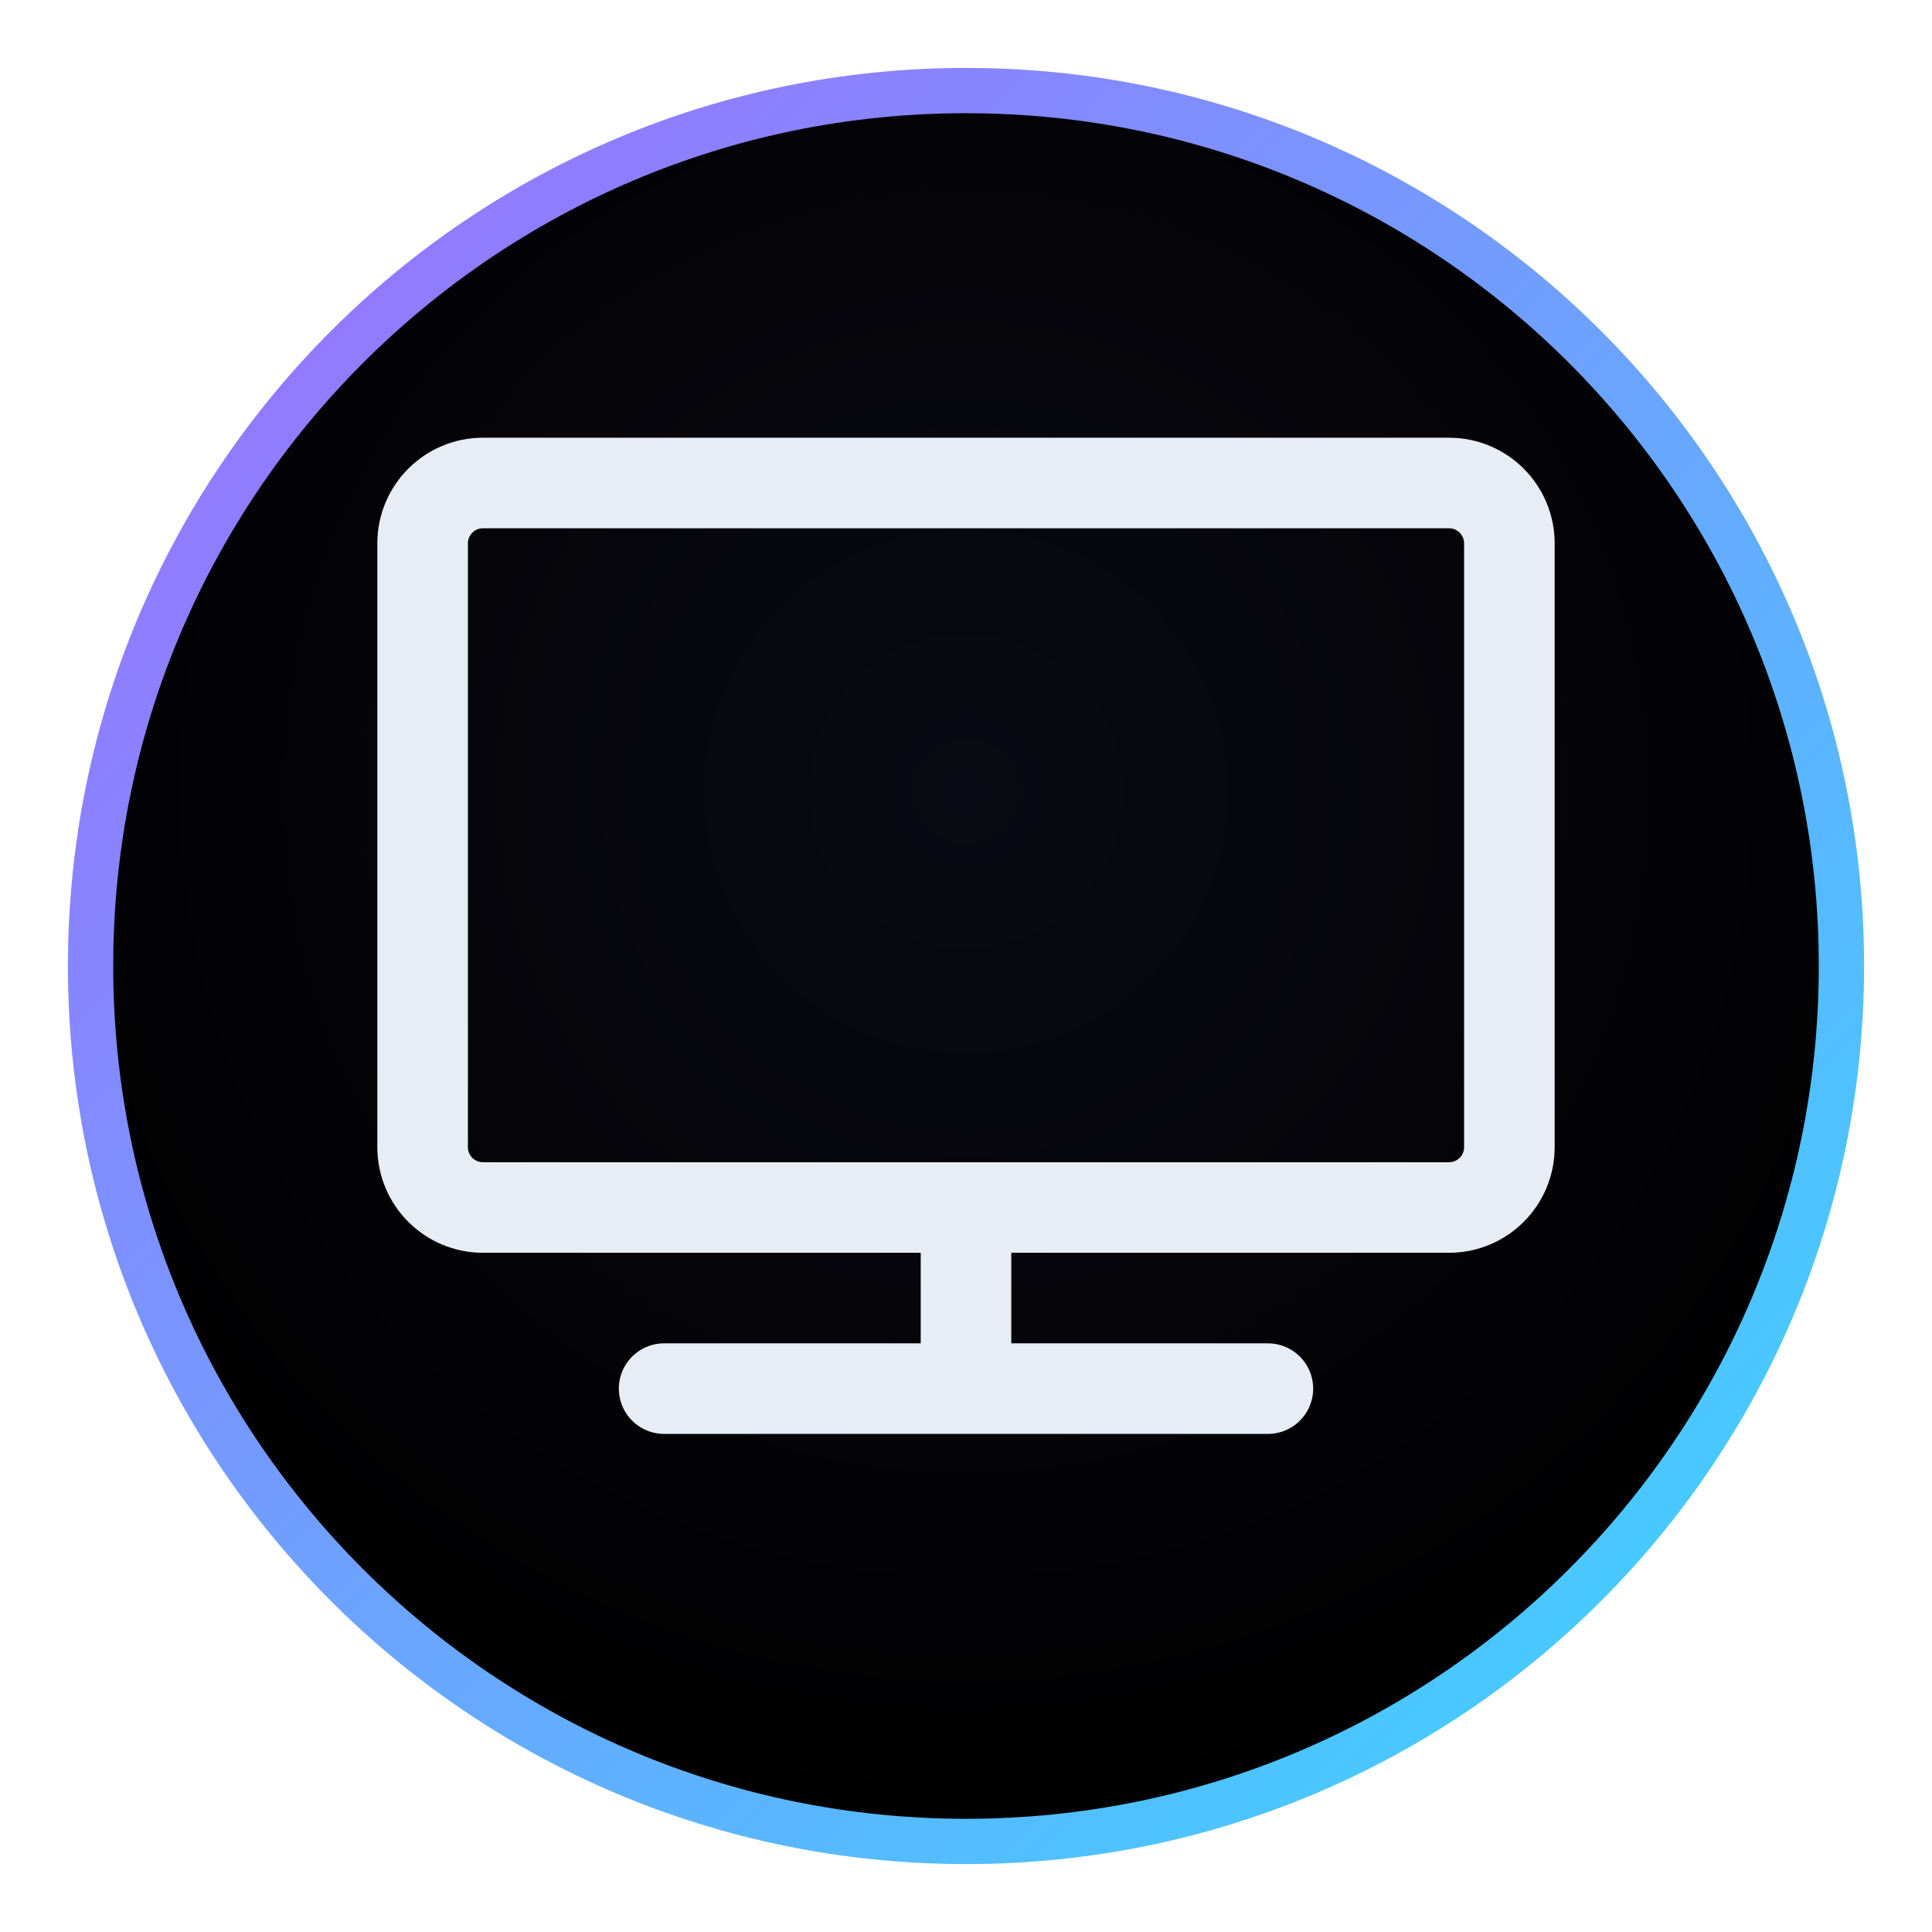
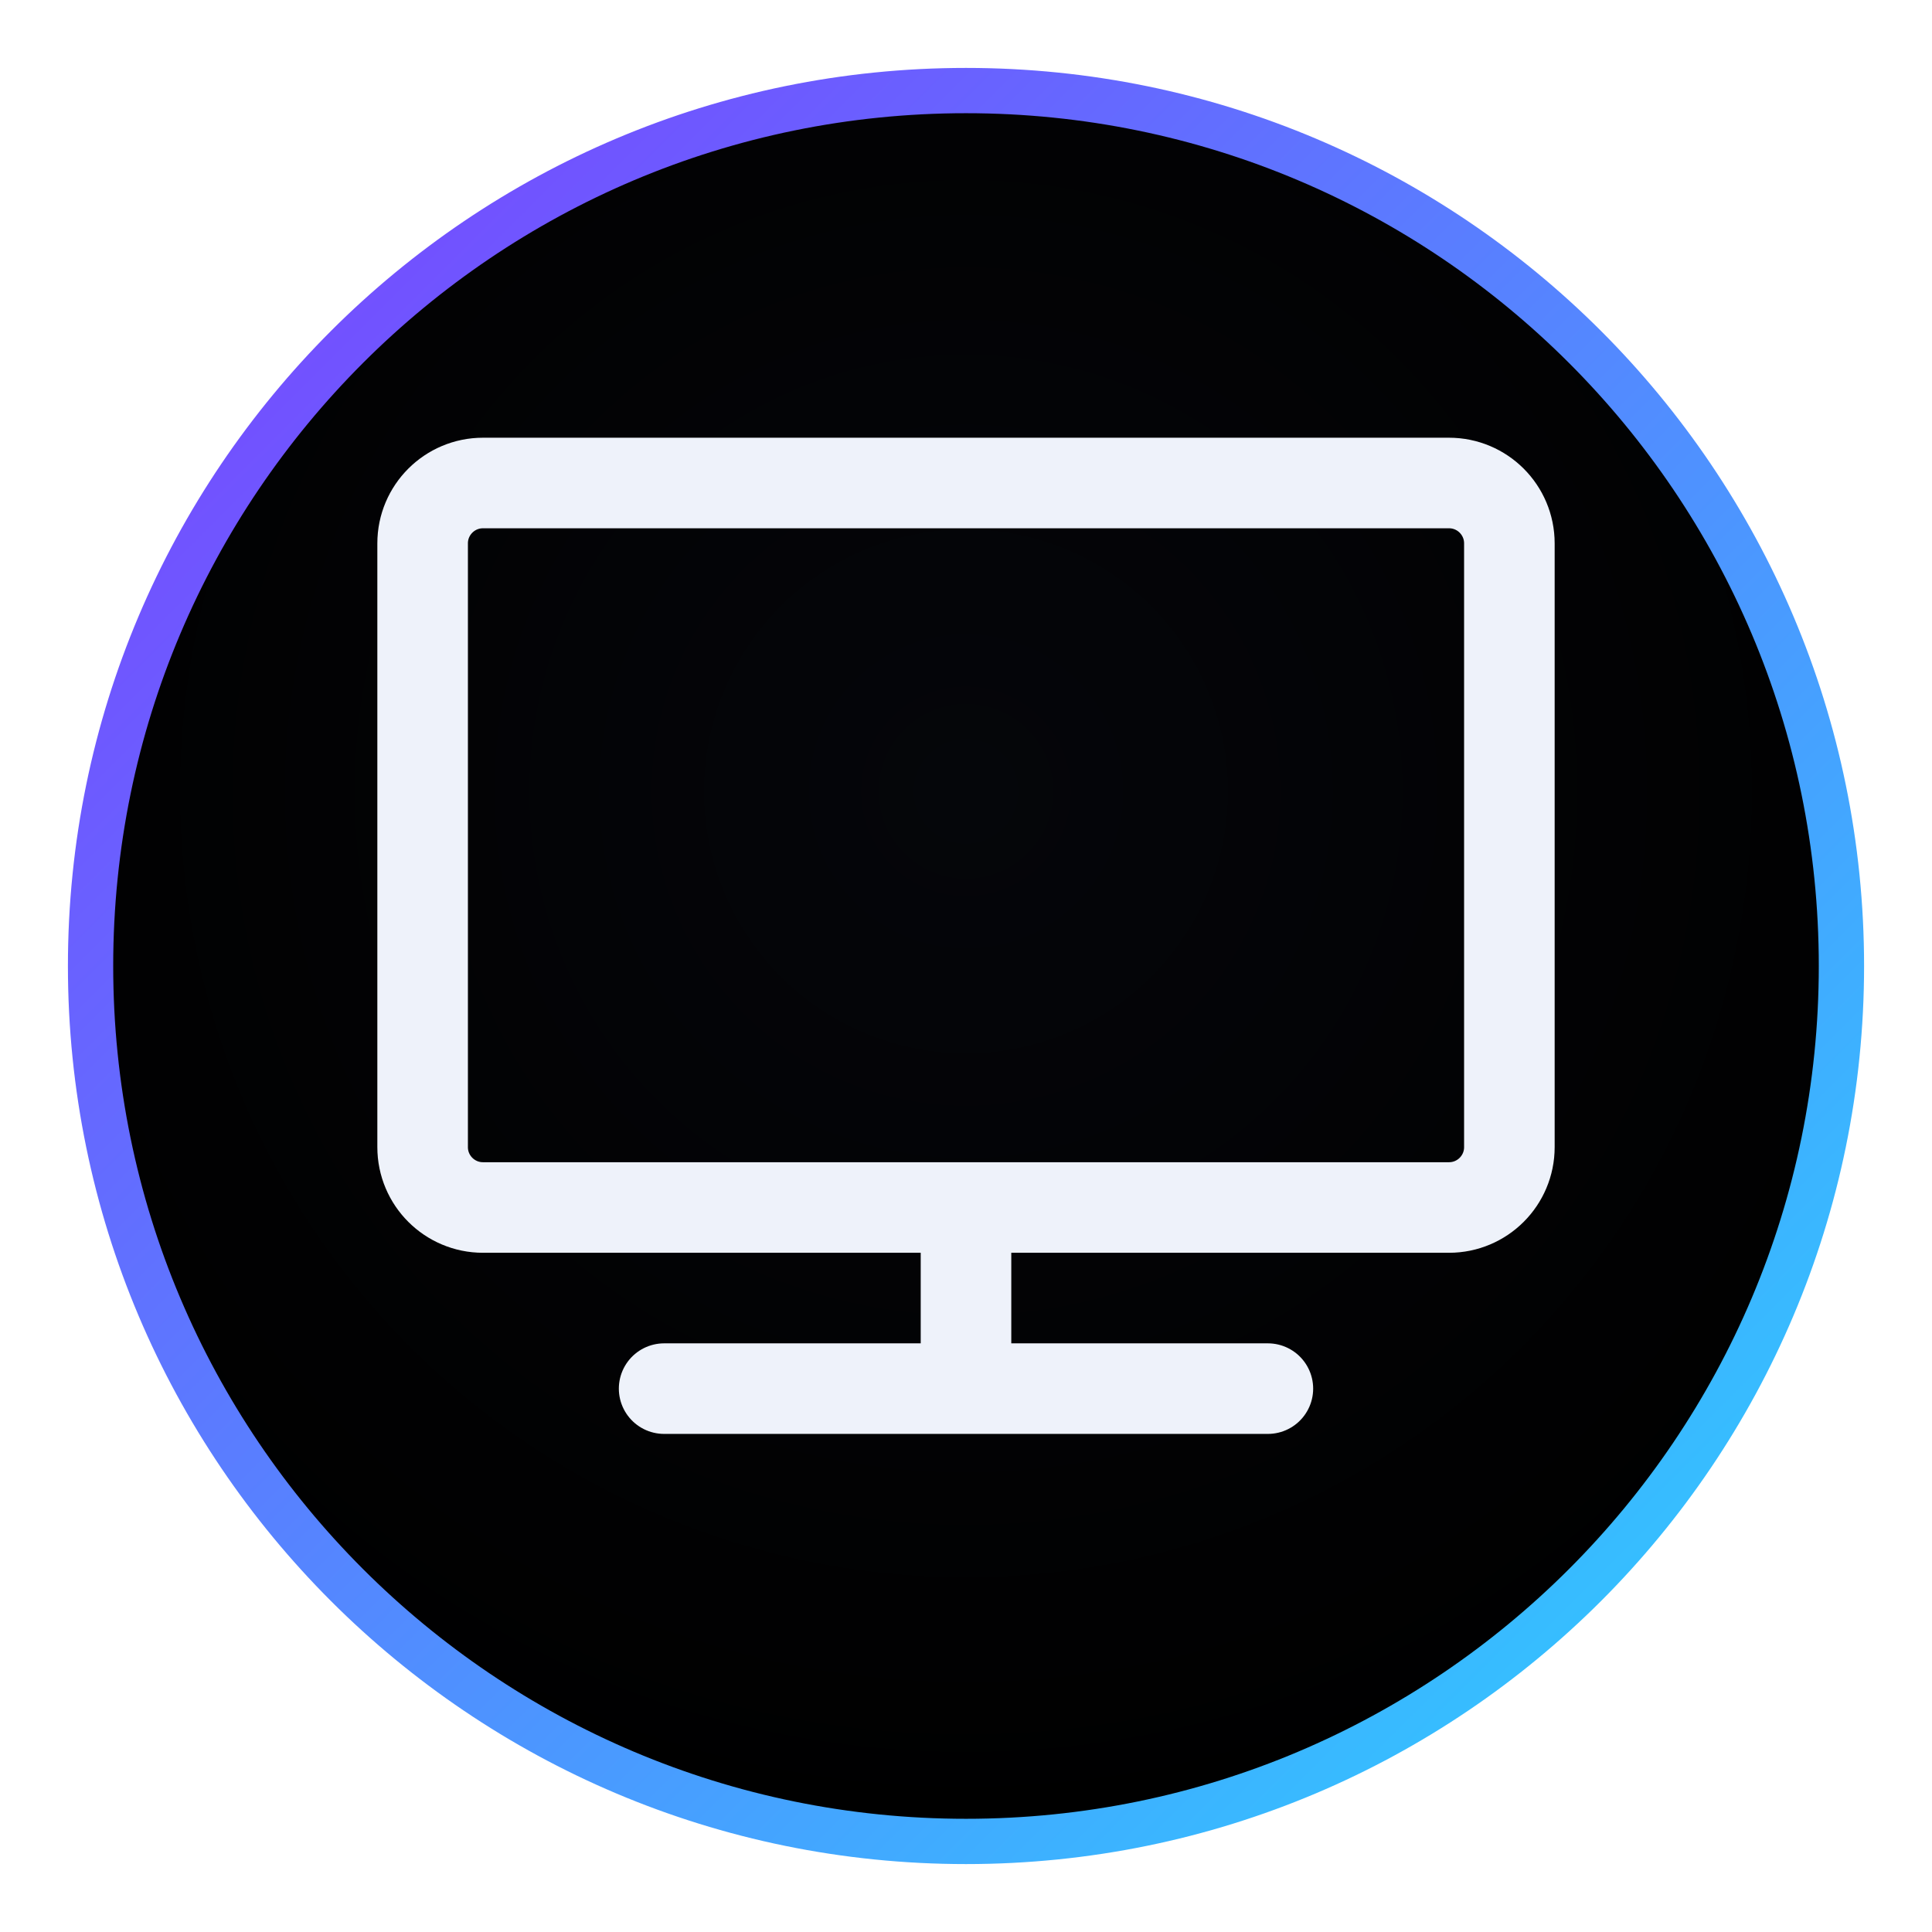
<svg xmlns="http://www.w3.org/2000/svg" viewBox="0 0 64 64" width="64" height="64">
  <defs>
    <radialGradient id="bg" cx="50%" cy="40%" r="60%">
-       <stop offset="0%" stop-color="#0a0a14" />
+       <stop offset="0%" stop-color="#05060a" />
      <stop offset="100%" stop-color="#000000" />
    </radialGradient>
    <linearGradient id="ring" x1="0%" y1="0%" x2="100%" y2="100%">
-       <stop offset="0%" stop-color="#a06bff" />
-       <stop offset="100%" stop-color="#3ad8ff" />
+       <stop offset="0%" stop-color="#7d3dff" />
+       <stop offset="100%" stop-color="#2bd2ff" />
    </linearGradient>
  </defs>
  <circle cx="32" cy="32" r="29" fill="url(#bg)" stroke="url(#ring)" stroke-width="1.5" />
-   <rect x="14" y="16" width="36" height="24" rx="2" fill="none" stroke="#e8edf5" stroke-width="3" />
-   <line x1="22" y1="46" x2="42" y2="46" stroke="#e8edf5" stroke-width="3" stroke-linecap="round" />
-   <line x1="32" y1="40" x2="32" y2="46" stroke="#e8edf5" stroke-width="3" />
+   <rect x="14" y="16" width="36" height="24" rx="2" fill="none" stroke="#eef2fa" stroke-width="3" />
+   <line x1="22" y1="46" x2="42" y2="46" stroke="#eef2fa" stroke-width="3" stroke-linecap="round" />
+   <line x1="32" y1="40" x2="32" y2="46" stroke="#eef2fa" stroke-width="3" />
</svg>
